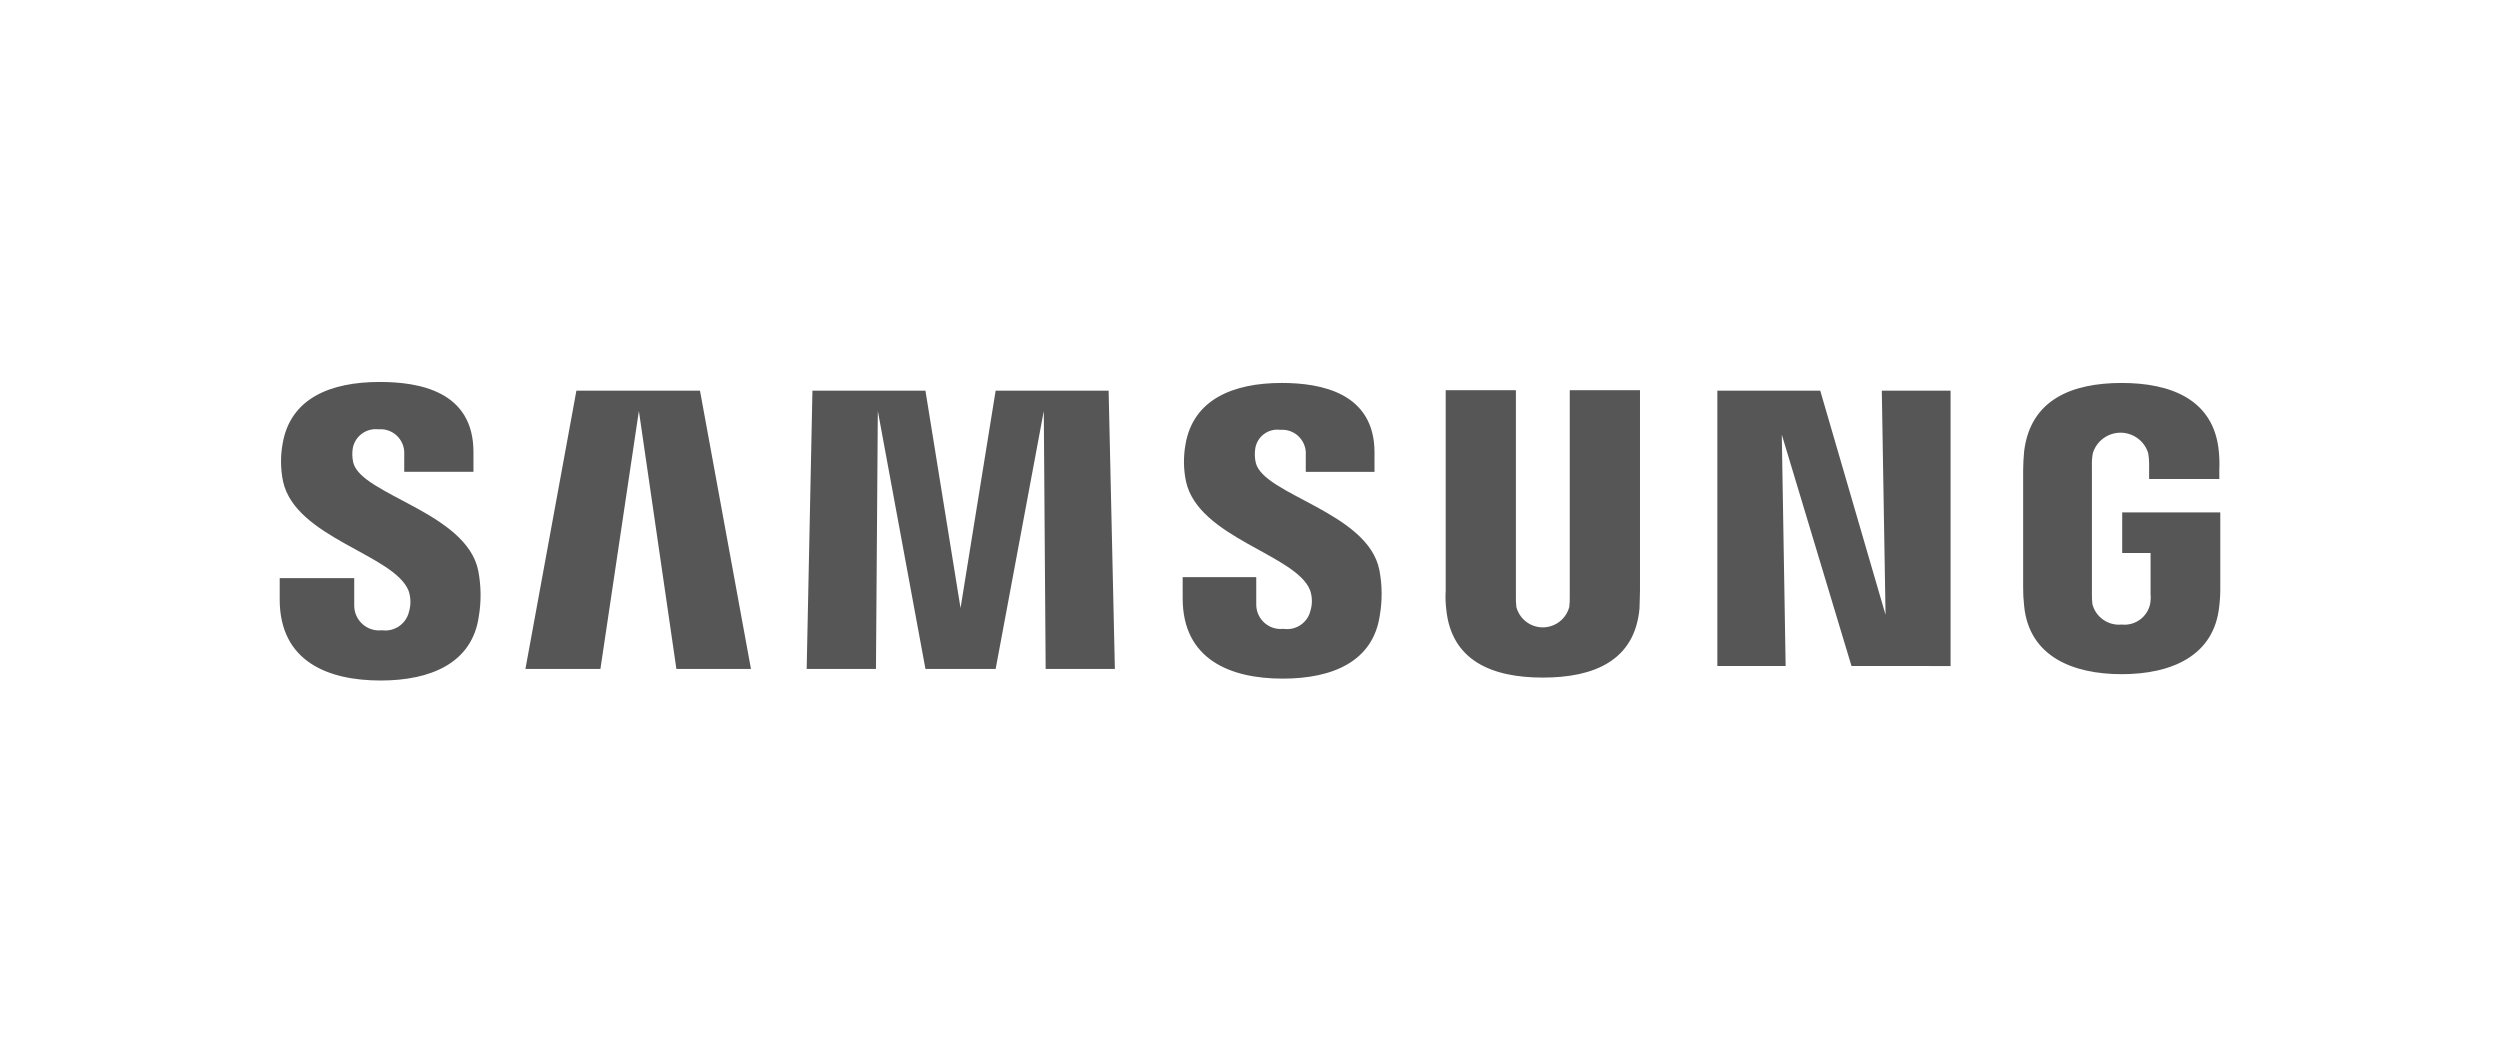
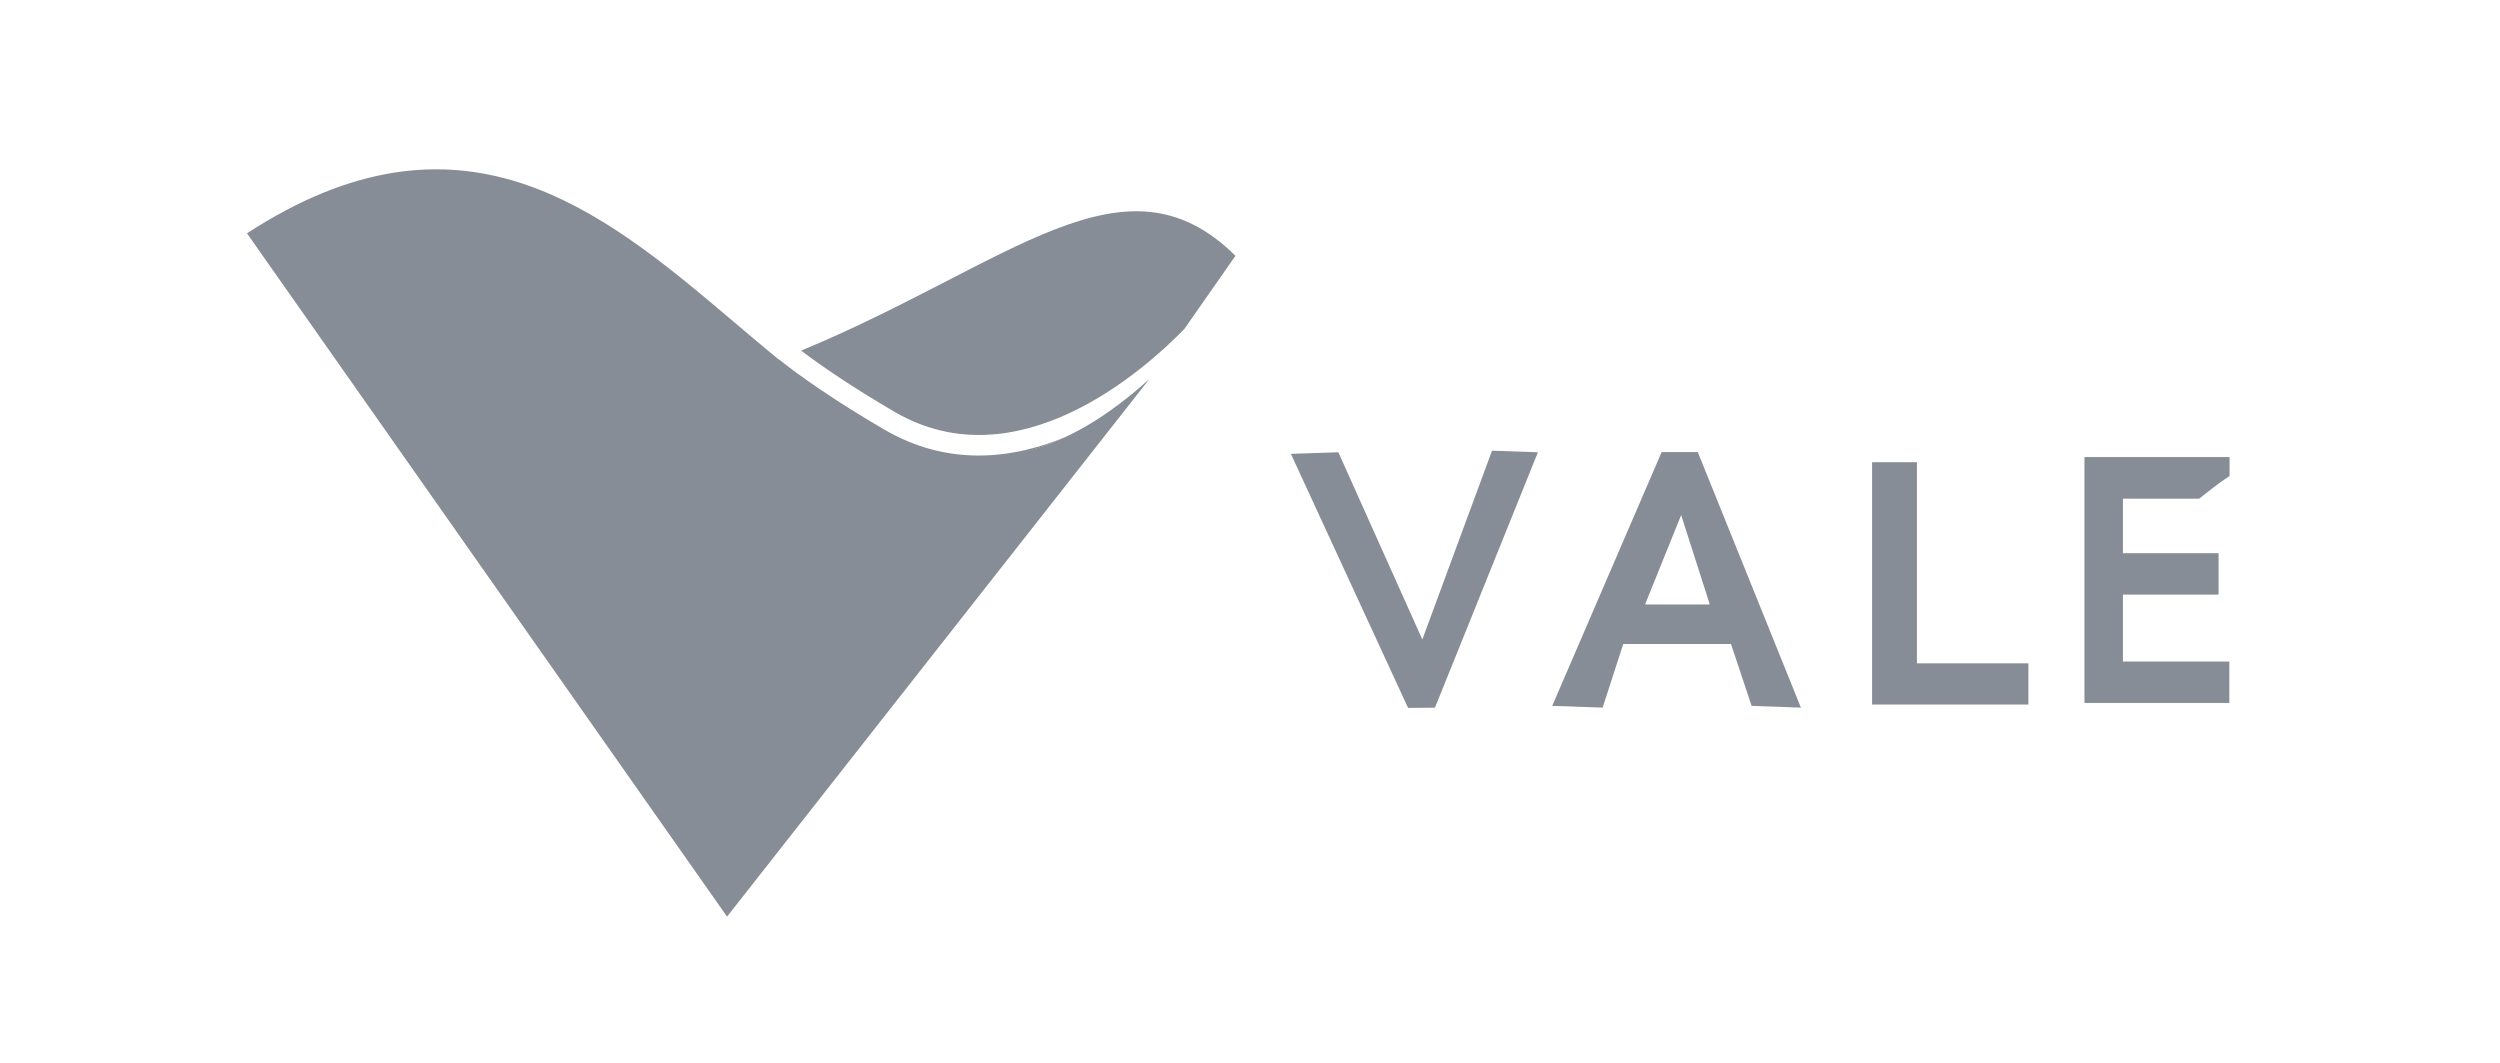
- <svg xmlns="http://www.w3.org/2000/svg" id="Layer_4" viewBox="0 0 200 85">
+ <svg xmlns="http://www.w3.org/2000/svg" id="Layer_3" viewBox="0 0 200 85">
  <defs>
-     <style>.cls-1{fill:#565656;stroke-width:0px;}</style>
+     <style>.cls-1,.cls-2{fill:#878d96;stroke-width:0px;}.cls-2{fill-rule:evenodd;}</style>
  </defs>
-   <path class="cls-1" d="M22.376,47.95v-1.702h5.962v2.164c-.018,1.1.859,2.006,1.959,2.023.091.001.181-.003.271-.014,1.0.136,1.937-.518,2.156-1.503.16-.544.146-1.125-.039-1.661-1.154-2.902-9.039-4.216-10.04-8.739-.204-.994-.217-2.017-.037-3.015.615-3.632,3.807-4.946,7.768-4.946,3.154,0,7.501.734,7.501,5.604v1.585h-5.538v-1.391c.064-1.049-.735-1.952-1.784-2.016-.098-.006-.196-.004-.294.005-.969-.107-1.856.55-2.038,1.508-.062.385-.049.779.039,1.16.652,2.588,9.077,3.981,10.001,8.658.231,1.212.244,2.456.037,3.672-.539,3.708-3.847,5.099-7.846,5.099-4.198,0-8.079-1.508-8.079-6.492ZM94.614,47.874v-1.702h5.886v2.126c-.035,1.081.812,1.986,1.893,2.022.098.003.196-.001.294-.012.991.148,1.93-.492,2.154-1.469.16-.532.146-1.1-.037-1.624-1.117-2.859-8.925-4.18-9.924-8.695-.204-.98-.217-1.991-.039-2.977.619-3.593,3.815-4.907,7.697-4.907,3.117,0,7.423.773,7.423,5.565v1.546h-5.499v-1.352c.068-1.043-.723-1.944-1.767-2.011-.09-.006-.181-.005-.271.002-.953-.126-1.836.522-2,1.469-.063.385-.05.779.037,1.16.615,2.588,8.957,3.942,9.887,8.579.231,1.199.243,2.43.037,3.633-.539,3.711-3.808,5.063-7.762,5.063-4.16.003-8.009-1.509-8.009-6.416h0ZM115.693,48.687c-.054-.488-.066-.98-.037-1.47v-16.002h5.616v16.502c-.007.284.005.568.037.851.315,1.169,1.517,1.861,2.686,1.546.754-.203,1.343-.792,1.546-1.546.033-.282.046-.567.039-.851v-16.502h5.619v15.999c0,.425-.039,1.237-.039,1.47-.384,4.18-3.654,5.523-7.731,5.523s-7.35-1.351-7.735-5.523v.003ZM161.93,48.455c-.057-.49-.083-.983-.078-1.476v-9.386c0-.387.037-1.082.076-1.47.5-4.172,3.847-5.486,7.809-5.486,3.924,0,7.385,1.314,7.771,5.487.046.489.059.98.037,1.47v.727h-5.616v-1.23c.001-.285-.025-.57-.076-.851-.383-1.222-1.683-1.902-2.905-1.519-.725.227-1.292.795-1.519,1.519-.065.344-.091.695-.076,1.045v10.201c-.006.284.006.568.039.851.275,1.045,1.27,1.735,2.345,1.627,1.058.113,2.033-.585,2.269-1.623.052-.281.065-.567.039-.851v-3.251h-2.269v-3.247h7.847v5.986c.006.491-.02.981-.078,1.469-.384,4.057-3.881,5.487-7.809,5.487s-7.423-1.426-7.807-5.483v.003ZM83.652,53.514l-.149-20.637-3.851,20.637h-5.616l-3.81-20.637-.149,20.637h-5.543l.461-22.26h9.04l2.808,17.392,2.808-17.392h9.039l.5,22.26h-5.538ZM54.111,53.514l-3-20.637-3.078,20.637h-5.999l4.078-22.26h9.887l4.078,22.26h-5.965ZM148.12,53.282l-5.577-18.512.308,18.51h-5.463v-22.027h8.231l5.225,17.932-.3-17.932h5.501v22.03l-7.924-.002Z" />
+   <path class="cls-2" d="M91.954,30.316C64.574,55.098,53.838-3.519,19.758,18.665l38.406,54.664" />
+   <path class="cls-2" d="M103.271,36.308l9.374,20.325,2.152-.018,8.236-20.434-3.672-.126-5.575,15.103-6.717-14.976M132.933,36.162l-8.756,20.309,4.034.138,1.65-5.09h8.619l1.65,4.953,3.943.138-8.252-20.447h-2.889ZM134.493,41.205l2.291,7.152h-5.18l2.888-7.152Z" />
+   <path class="cls-2" d="M71.561,32.946c9.854,5.742,20.052-3.408,23.182-6.623l4.095-5.859c-8.913-8.816-18.057.666-34.75,7.585,1.65,1.244,4.078,2.917,7.473,4.896h0Z" />
+   <path class="cls-2" d="M78.295,36.443c-2.461,0-5.012-.596-7.558-2.081-4.041-2.356-6.739-4.28-8.417-5.6-.152.059-.3.12-.453.179,7.37,7.896,15.267,9.854,23.695,5.886-2.247.967-4.705,1.616-7.266,1.616Z" />
+   <path class="cls-1" d="M149.767,56.362v-19.385h3.587v16.091h8.919v3.293M166.756,56.236v-19.672h11.61v1.52c-.846.53-1.647,1.197-2.432,1.809h-6.1v4.361h7.652v3.314h-7.652v5.353h8.513v3.315" />
</svg>
